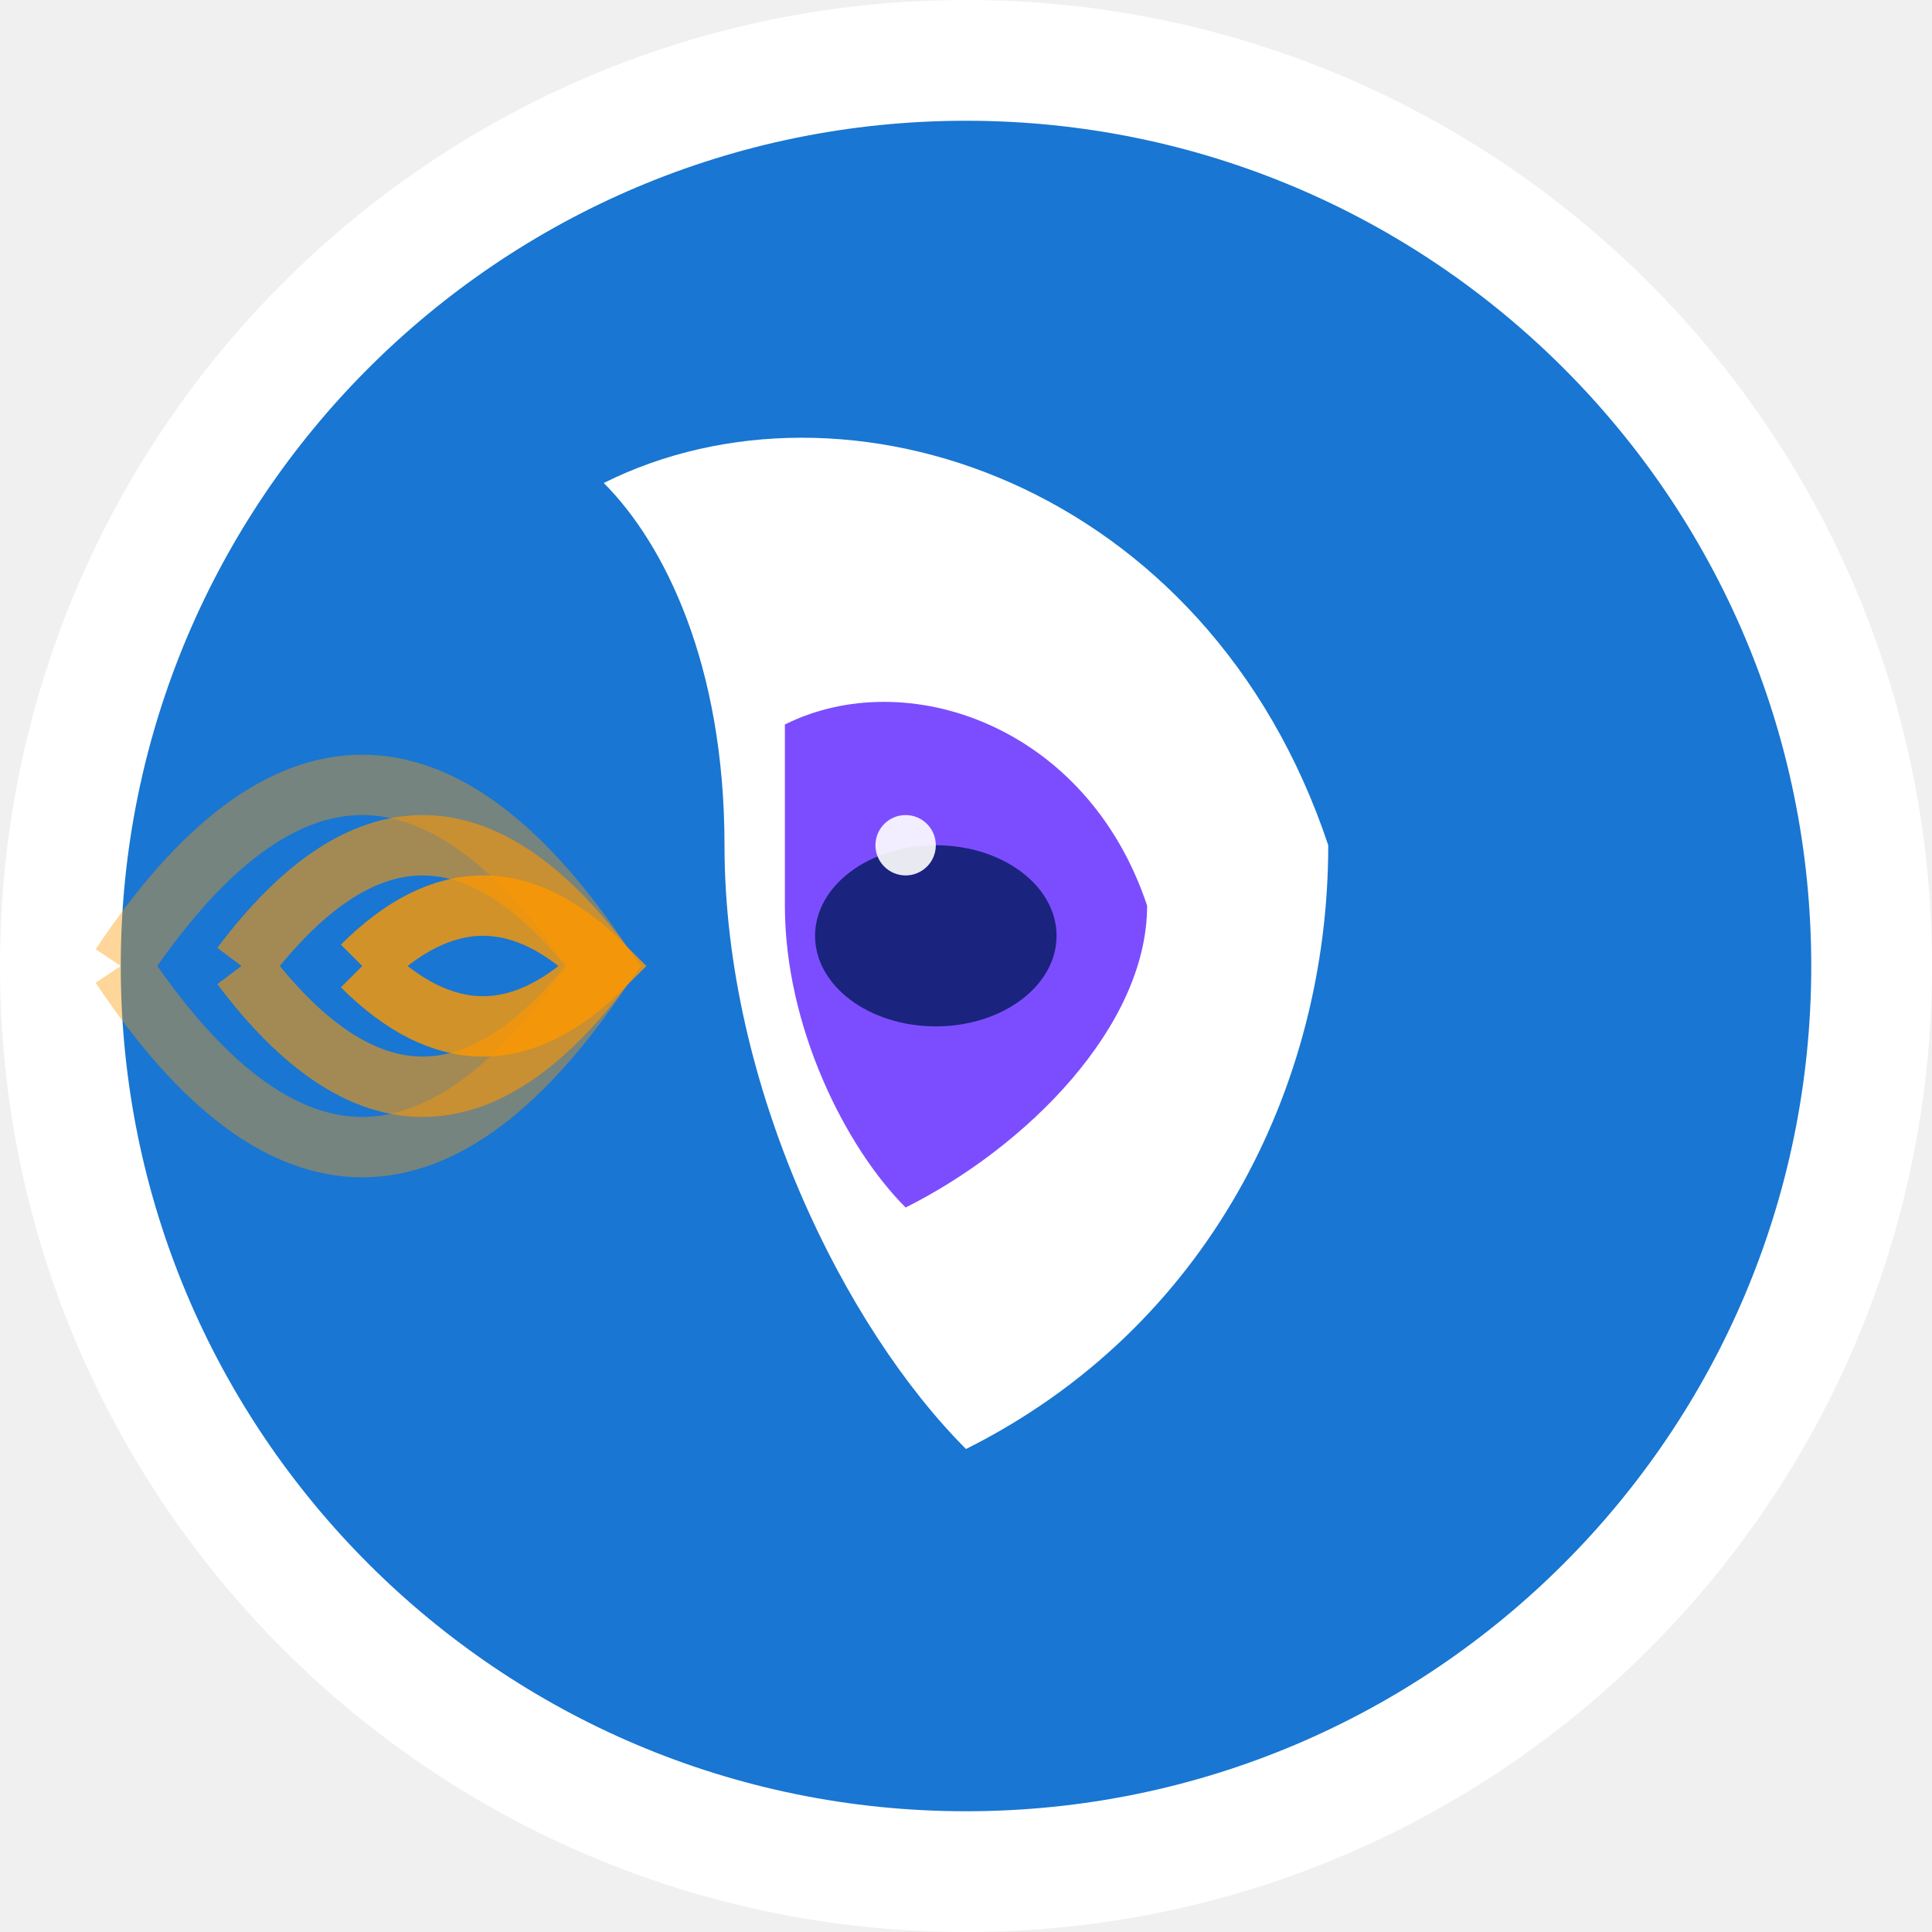
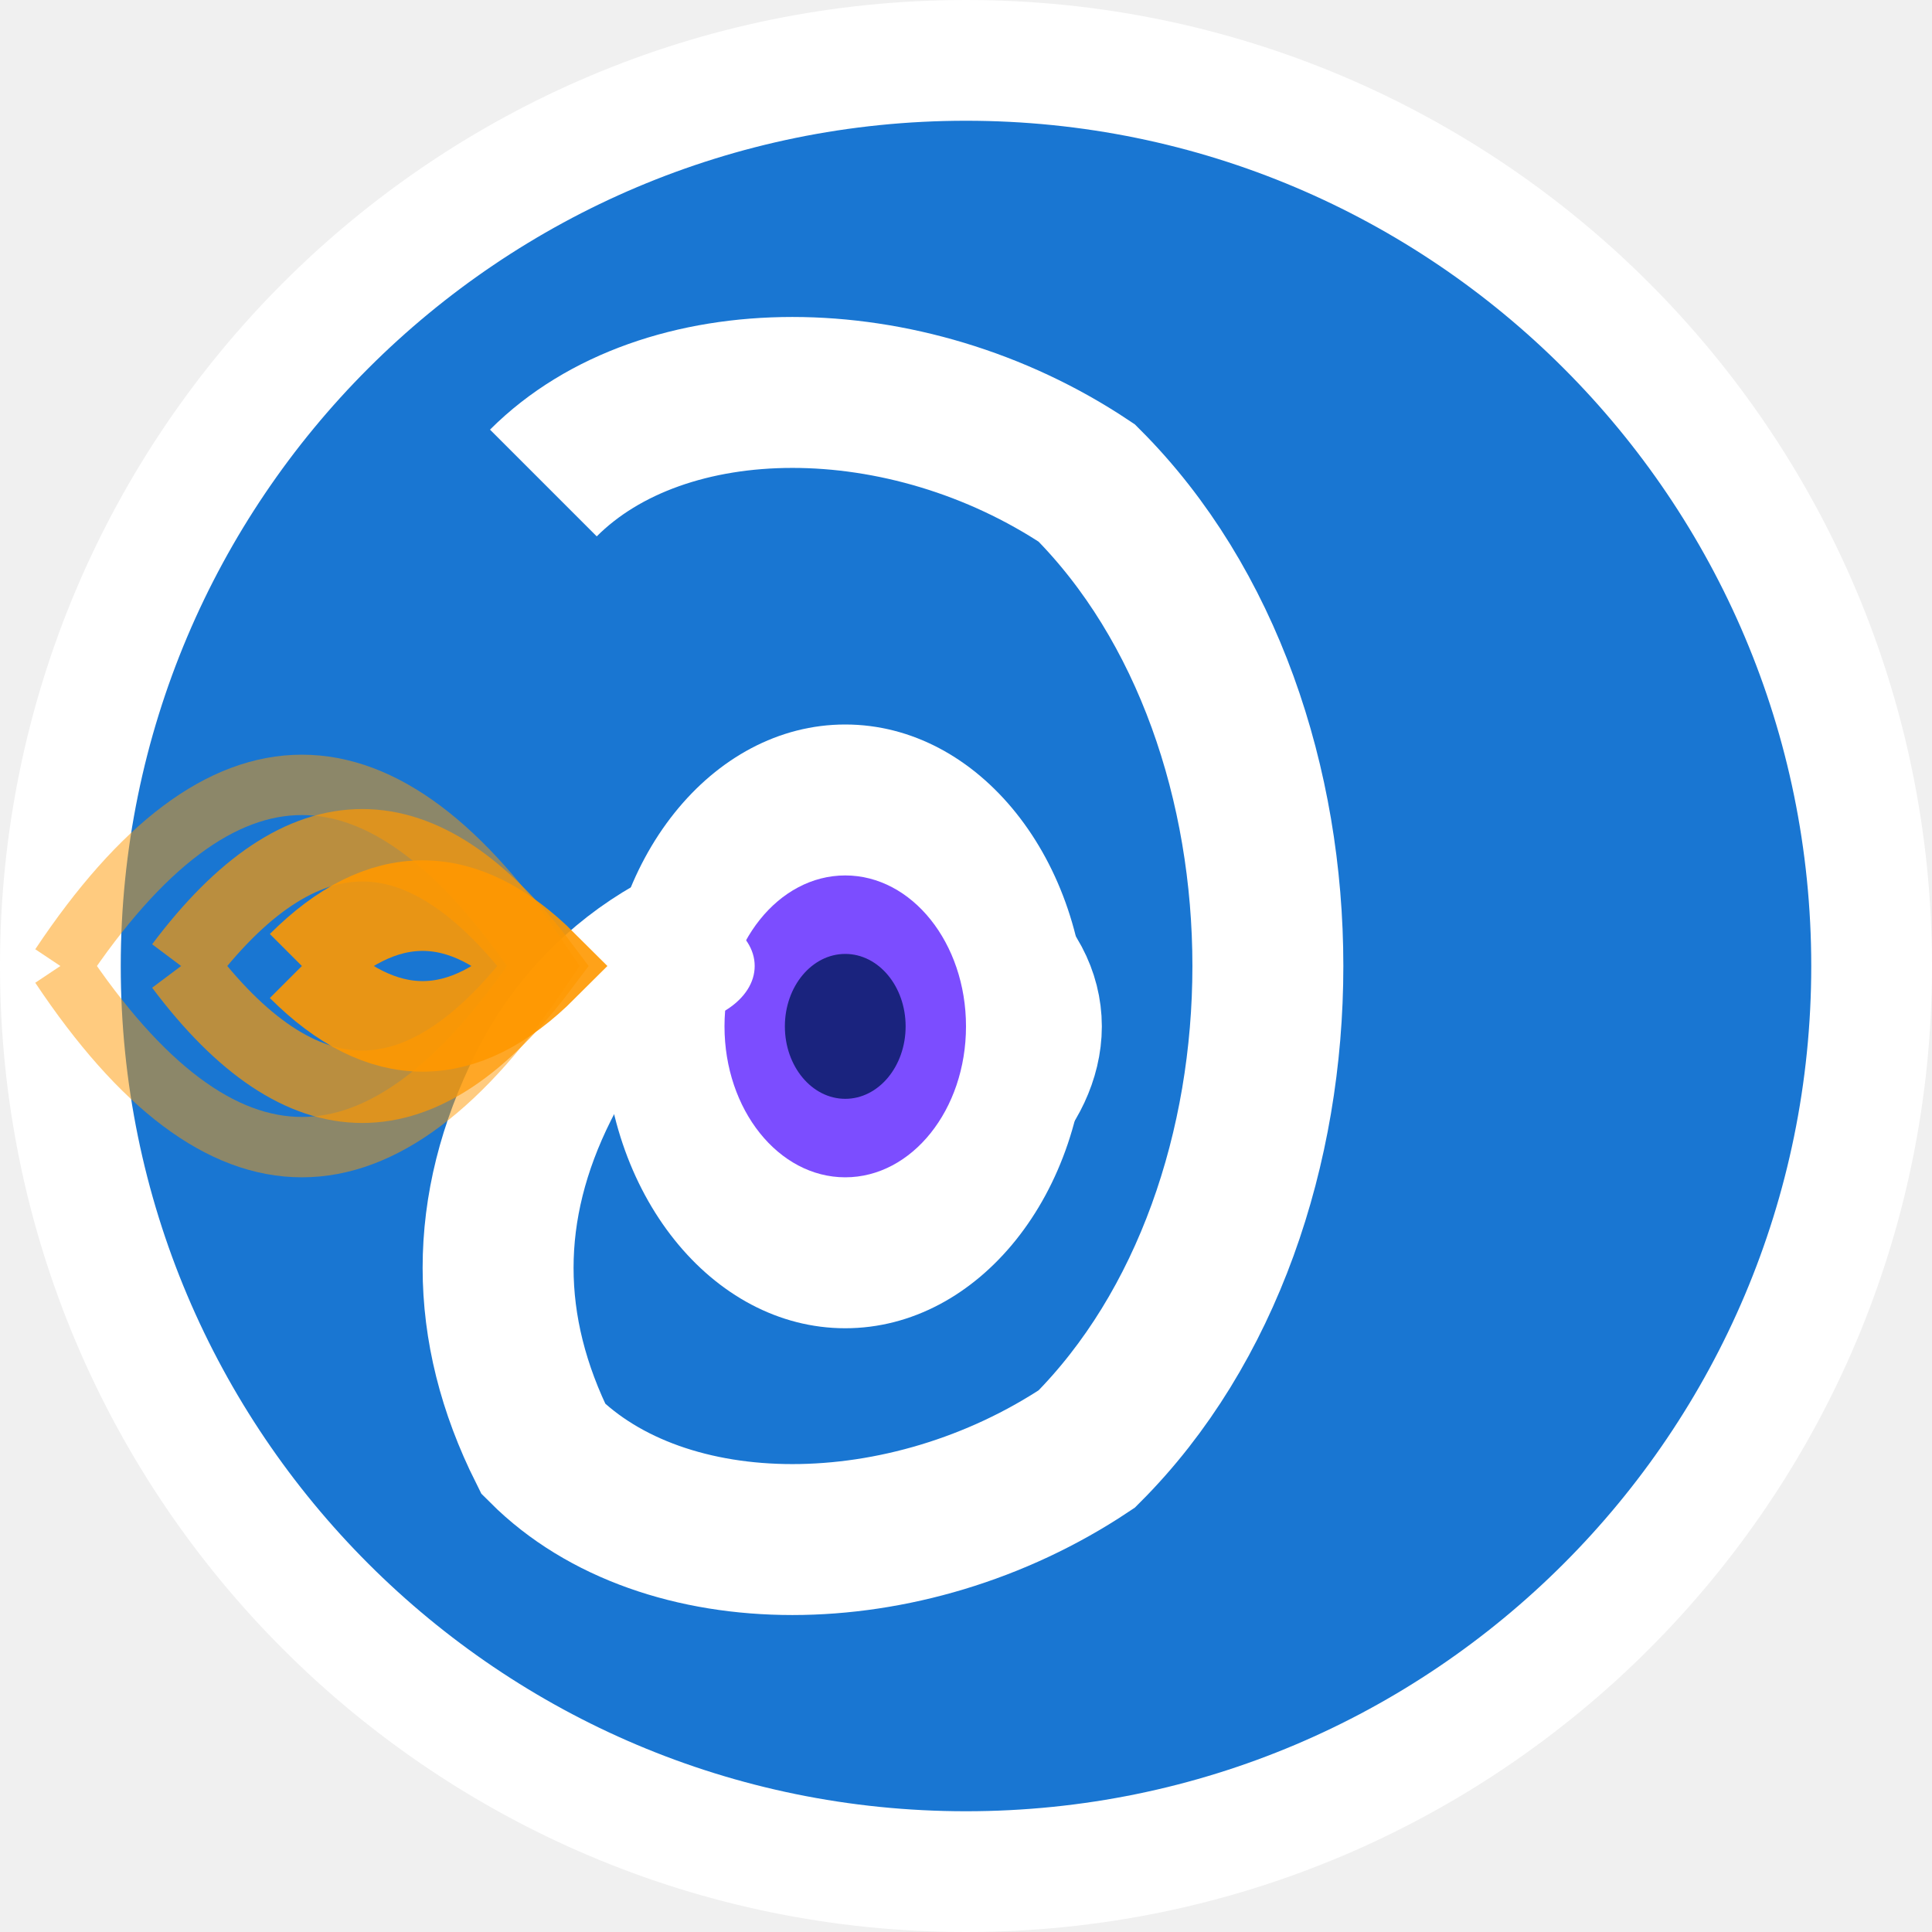
<svg xmlns="http://www.w3.org/2000/svg" viewBox="0 0 32 32" width="32" height="32">
  <circle cx="16" cy="16" r="15" fill="#1976d2" stroke="#ffffff" stroke-width="2" />
-   <path d="M10 8 C14 6, 20 8, 22 14 C22 18, 20 22, 16 24 C14 22, 12 18, 12 14 C12 11, 11 9, 10 8 Z" fill="#ffffff" />
-   <path d="M13 12 C15 11, 18 12, 19 15 C19 17, 17 19, 15 20 C14 19, 13 17, 13 15 C13 13.5, 13 12.5, 13 12 Z" fill="#7c4dff" />
-   <ellipse cx="15.5" cy="15.5" rx="2" ry="1.5" fill="#1a237e" />
-   <path d="M6 16 Q8 14, 10 16 Q8 18, 6 16" stroke="#ff9800" stroke-width="1" fill="none" opacity="0.8" />
-   <path d="M4 16 Q7 12, 10 16 Q7 20, 4 16" stroke="#ff9800" stroke-width="1" fill="none" opacity="0.6" />
-   <path d="M2 16 Q6 10, 10 16 Q6 22, 2 16" stroke="#ff9800" stroke-width="1" fill="none" opacity="0.4" />
-   <circle cx="15" cy="14" r="0.5" fill="#ffffff" opacity="0.9" />
+   <path d="M9 8 C11 6, 15 6, 18 8 C20 10, 21 13, 21 16 C21 19, 20 22, 18 24 C15 26, 11 26, 9 24 C8 22, 8 20, 9 18 C10 16, 12 15, 14 15 C16 15, 17 16, 17 17 C17 18, 16 19, 15 19" stroke="#ffffff" stroke-width="2.5" fill="none" />
+   <ellipse cx="14" cy="17" rx="4" ry="5" fill="#ffffff" />
+   <ellipse cx="14" cy="17" rx="2" ry="2.5" fill="#7c4dff" />
+   <ellipse cx="14" cy="17" rx="1" ry="1.2" fill="#1a237e" />
+   <ellipse cx="11" cy="16" rx="1.5" ry="1" fill="#ffffff" />
+   <path d="M5 16 Q7 14, 9 16 Q7 18, 5 16" stroke="#ff9800" stroke-width="1.5" fill="none" opacity="0.9" />
+   <path d="M3 16 Q6 12, 9 16 Q6 20, 3 16" stroke="#ff9800" stroke-width="1.2" fill="none" opacity="0.7" />
+   <path d="M1 16 Q5 10, 9 16 Q5 22, 1 16" stroke="#ff9800" stroke-width="1" fill="none" opacity="0.5" />
</svg>
